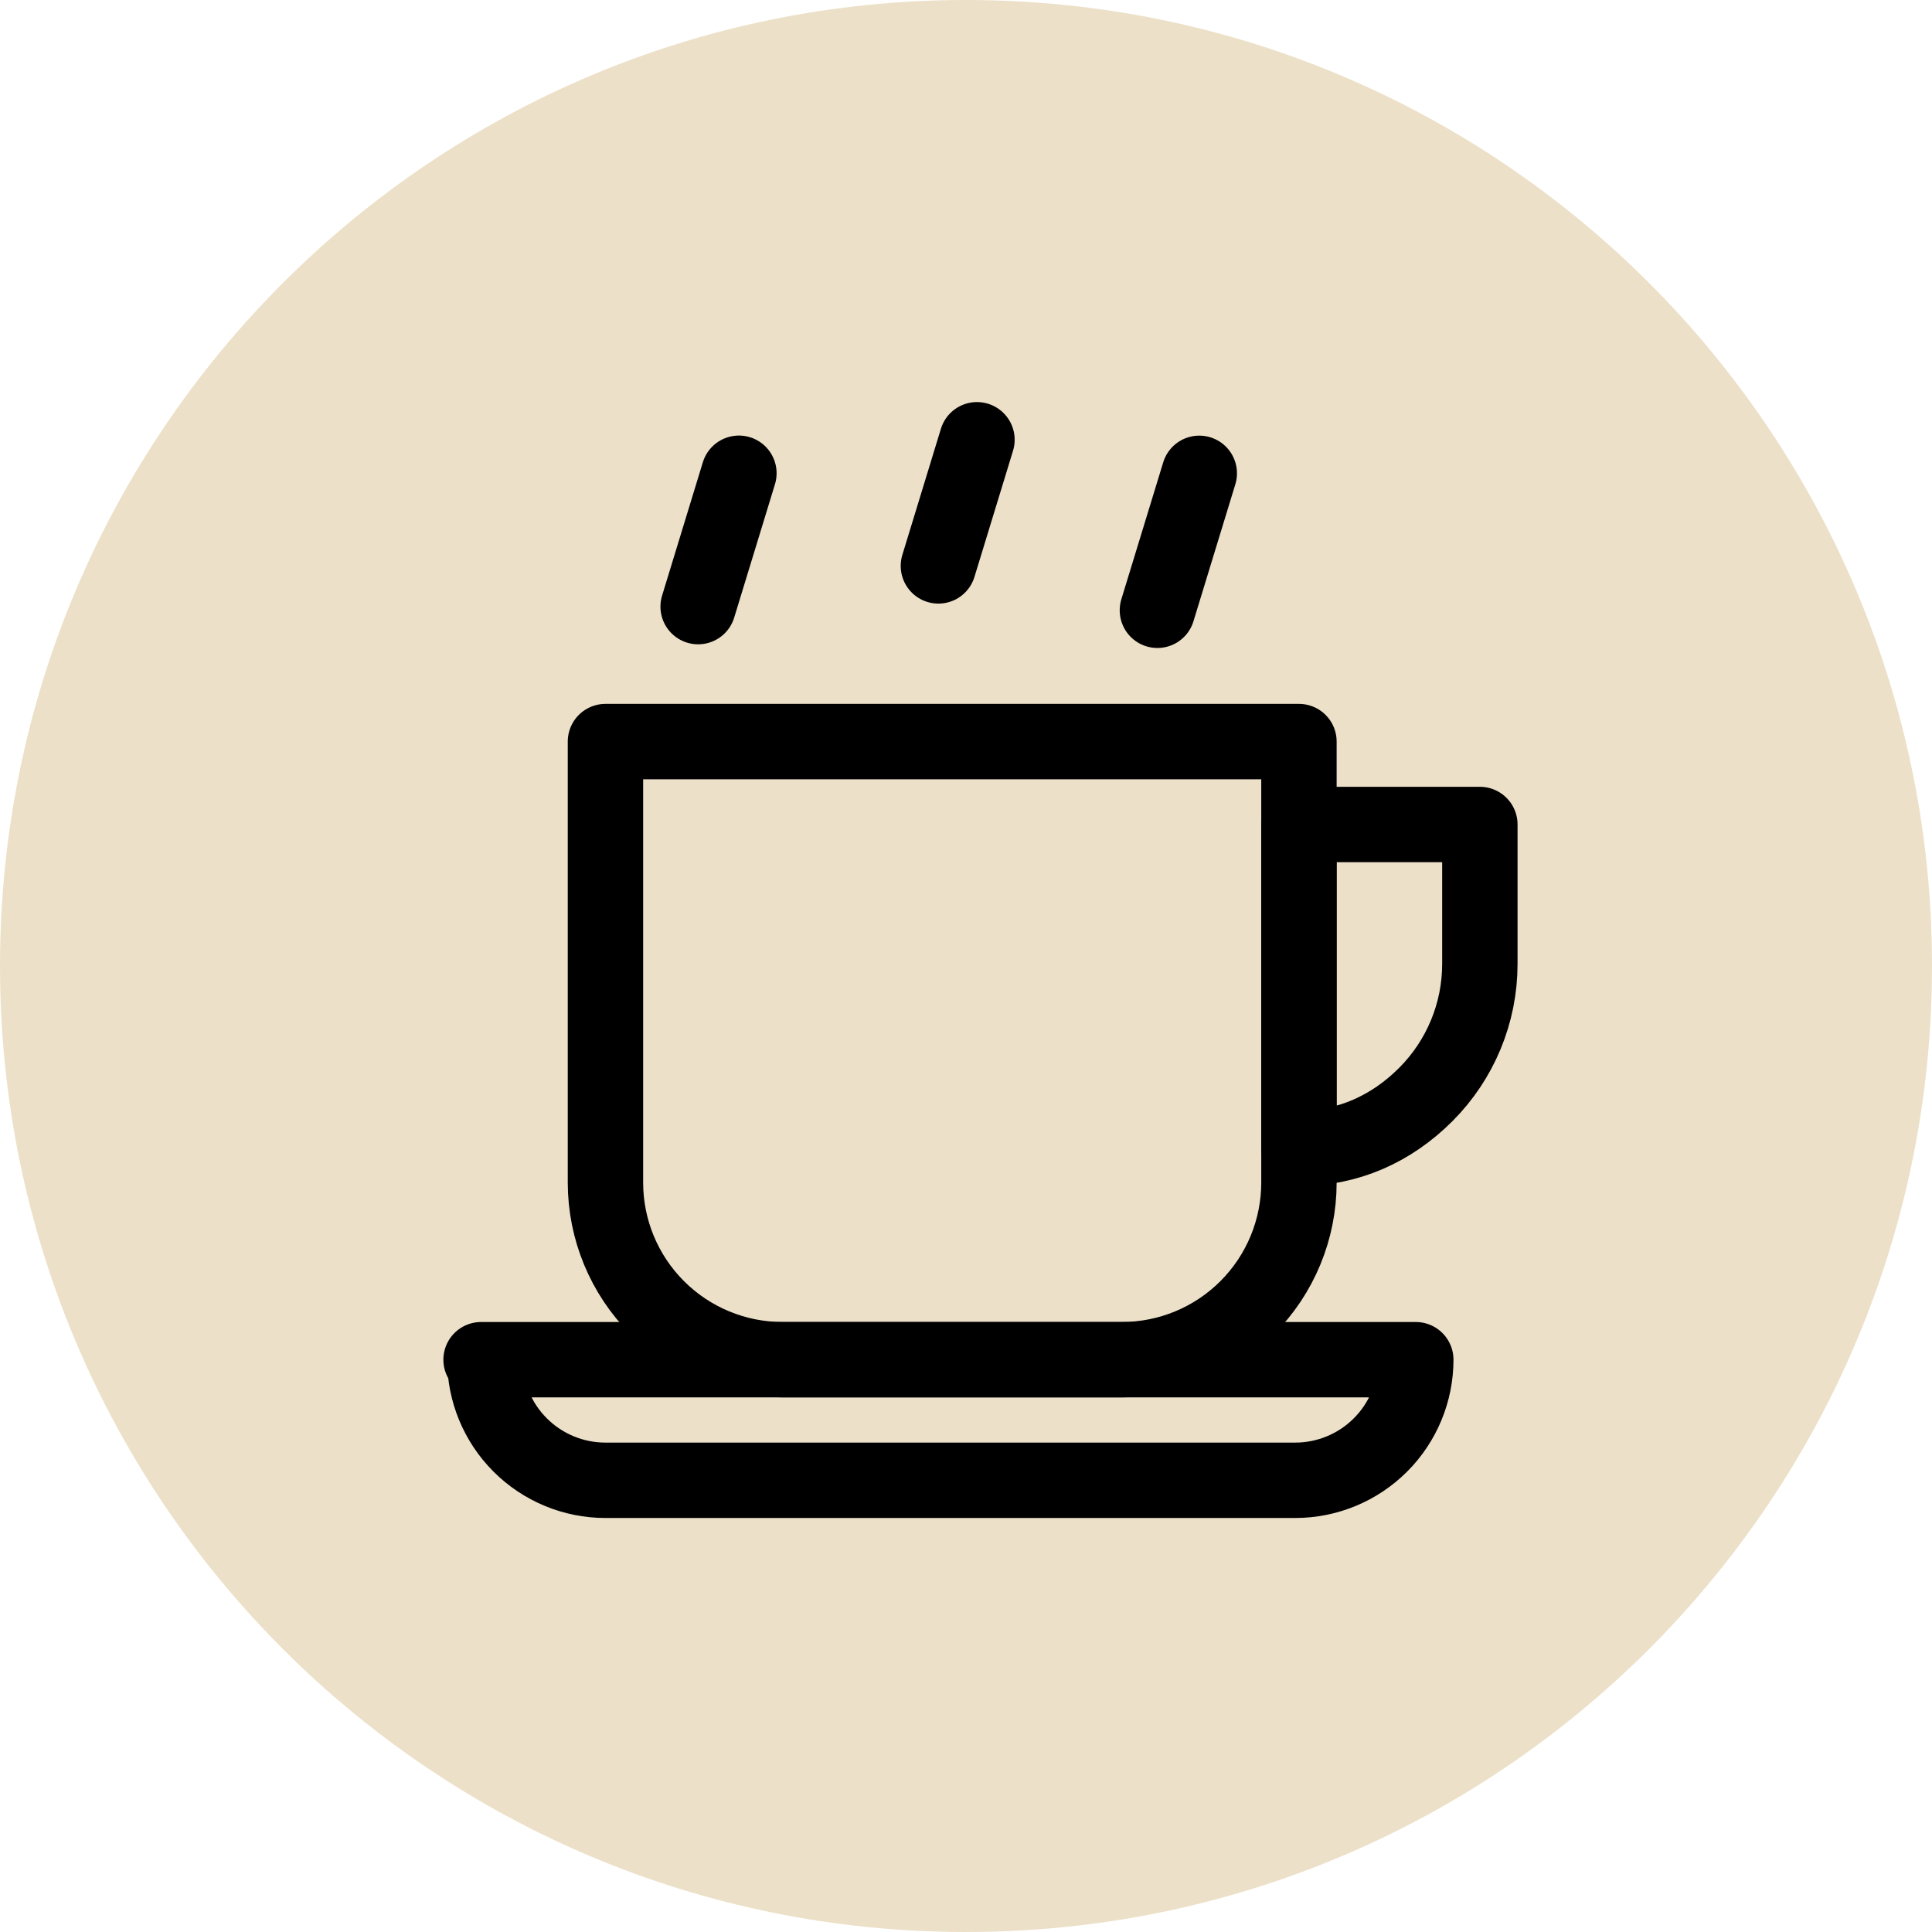
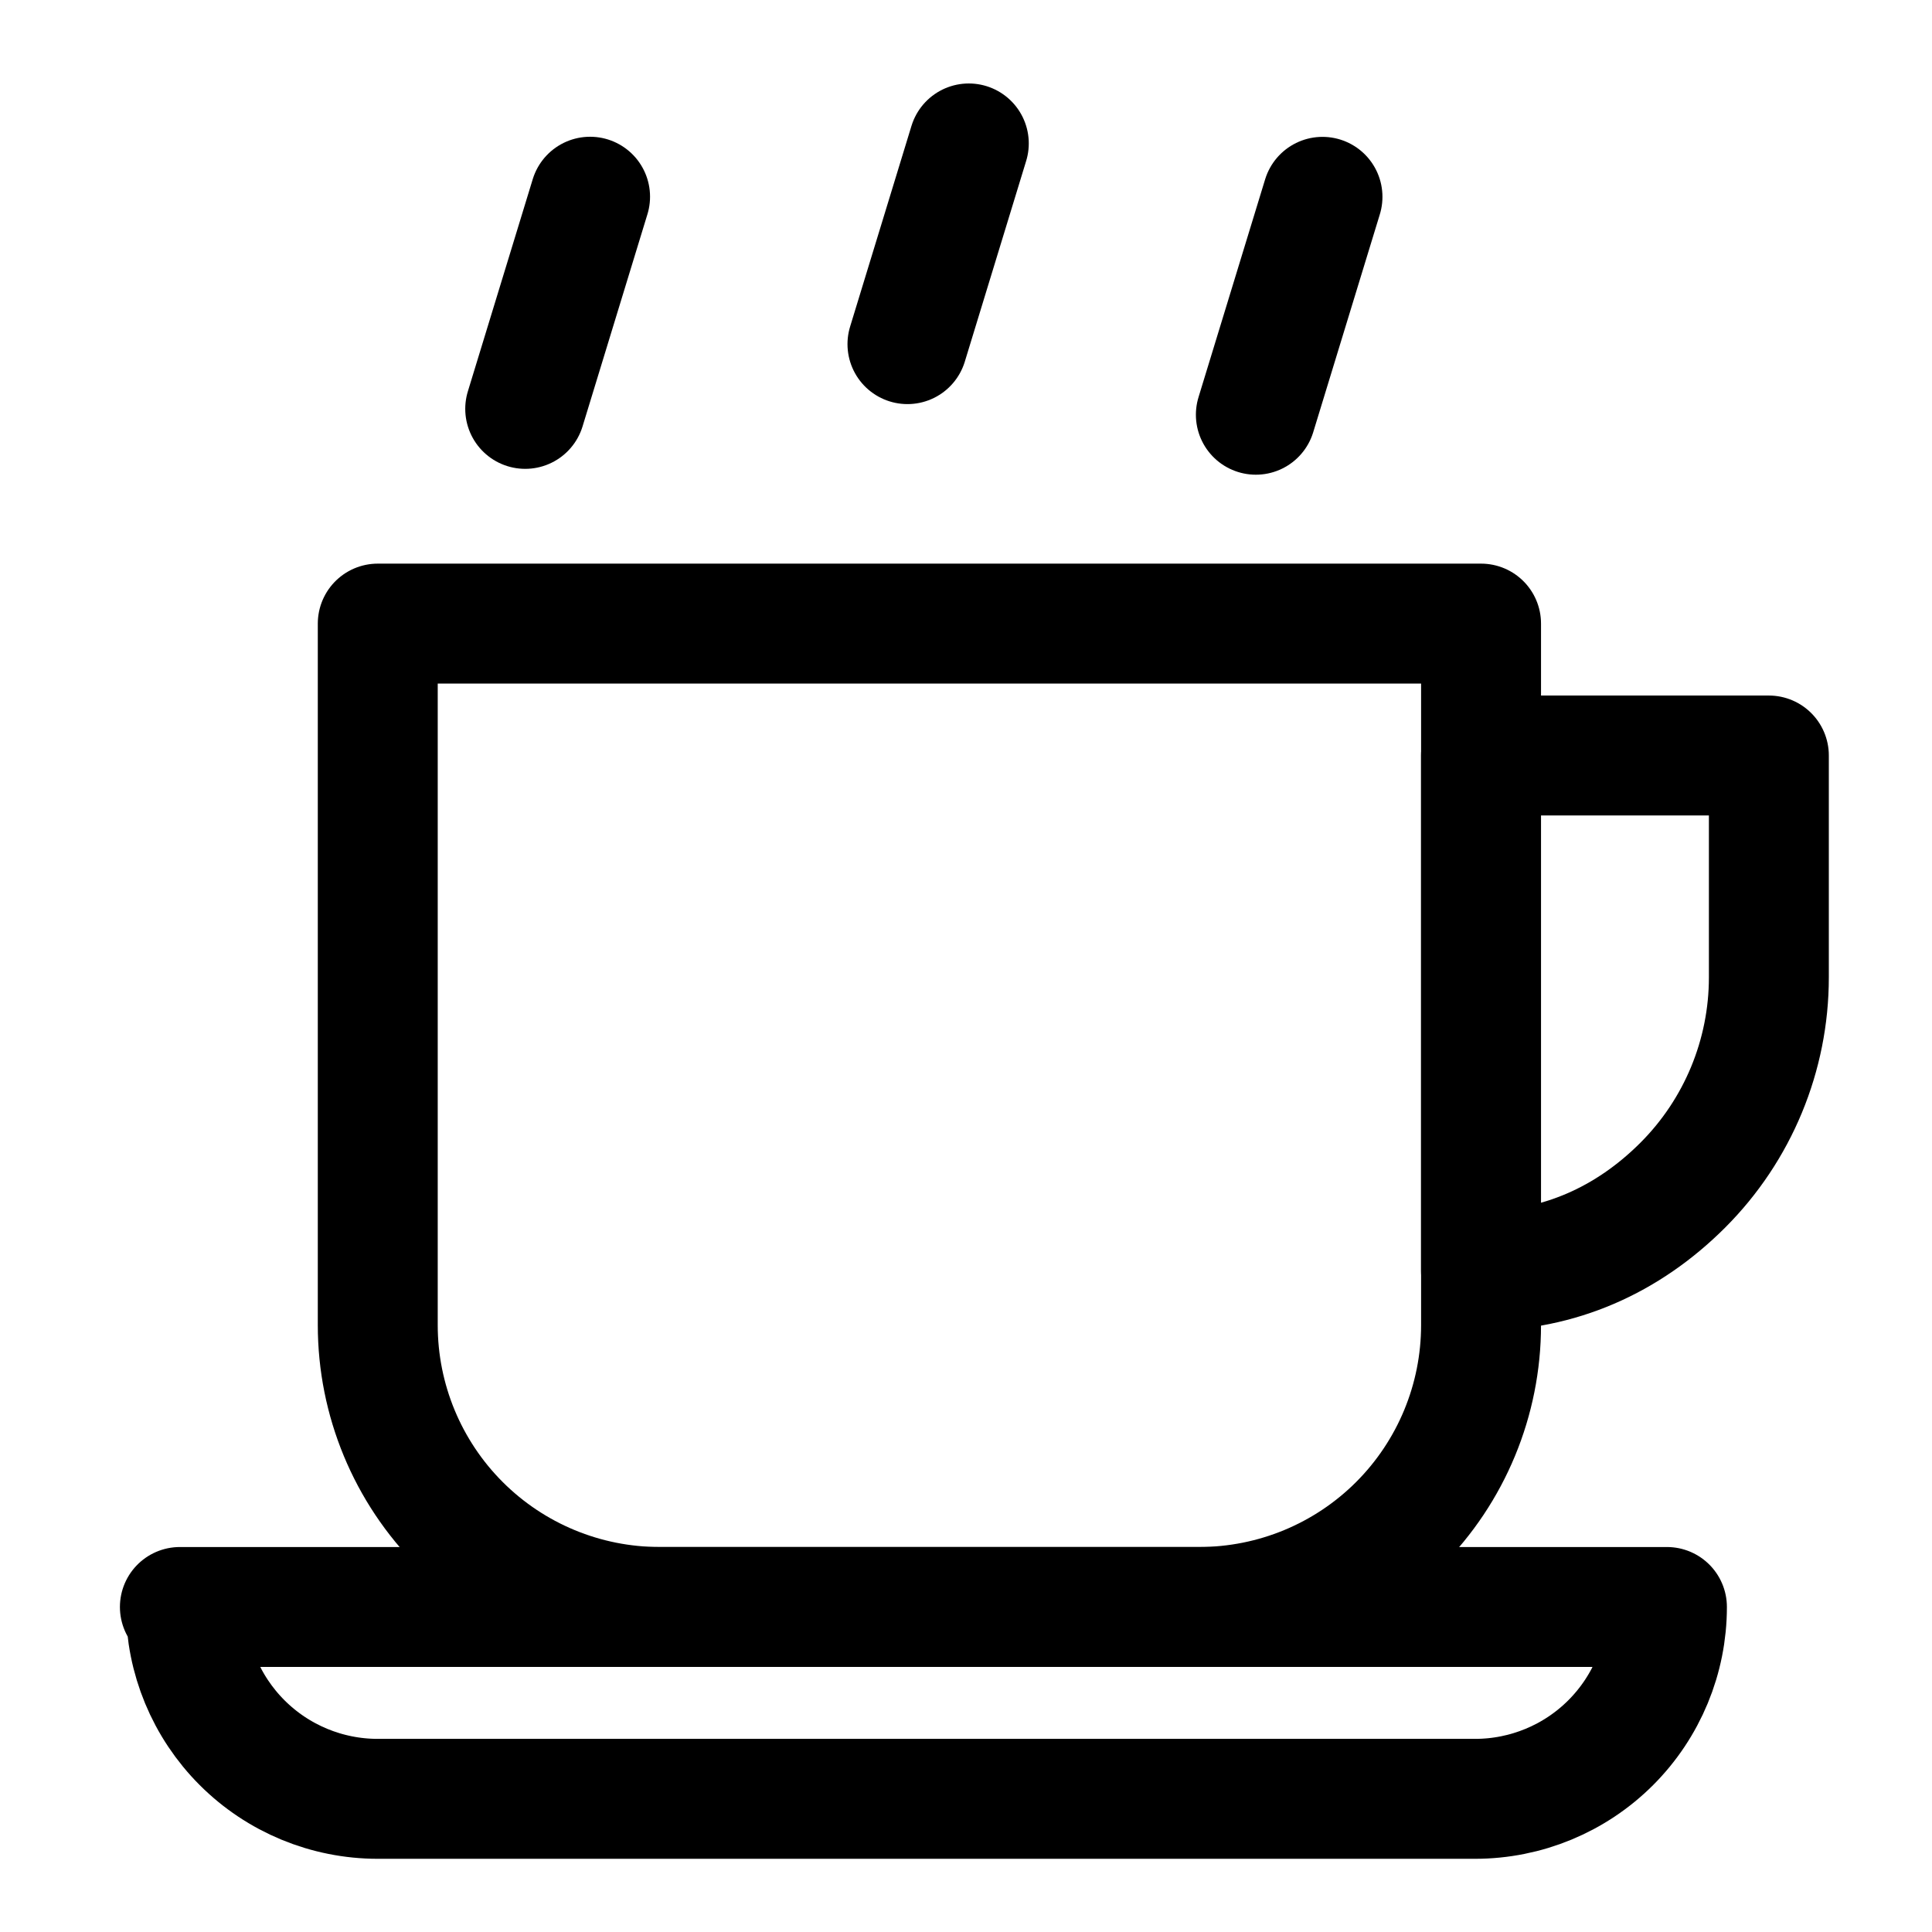
- <svg xmlns="http://www.w3.org/2000/svg" width="105" height="105" viewBox="0 0 105 105" fill="none">
-   <circle cx="52.5" cy="52.5" r="52.5" fill="#ECE0C8" />
-   <path d="M32.905 40.303H70.595V64.269C70.595 66.822 69.581 69.271 67.775 71.076C65.97 72.882 63.521 73.896 60.968 73.896H42.532C39.979 73.896 37.53 72.882 35.725 71.076C33.919 69.271 32.905 66.822 32.905 64.269V40.303Z" stroke="black" stroke-width="4.097" stroke-linecap="round" stroke-linejoin="round" />
-   <path d="M26.145 73.897H76.945C76.945 75.635 76.254 77.302 75.025 78.531C73.796 79.761 72.128 80.451 70.39 80.451H32.904C31.166 80.451 29.499 79.761 28.27 78.531C27.04 77.302 26.35 75.635 26.35 73.897H26.145Z" stroke="black" stroke-width="4.097" stroke-linecap="round" stroke-linejoin="round" />
-   <path d="M37.942 32.968L40.158 25.72" stroke="black" stroke-width="4.097" stroke-linecap="round" stroke-linejoin="round" />
-   <path d="M62.902 33.168L65.178 25.724" stroke="black" stroke-width="4.097" stroke-linecap="round" stroke-linejoin="round" />
-   <path d="M51 30.756L53.096 23.9" stroke="black" stroke-width="4.097" stroke-linecap="round" stroke-linejoin="round" />
-   <path d="M70.593 44.809H80.427V52.389C80.427 55.05 79.37 57.603 77.487 59.486C75.605 61.368 73.255 62.415 70.593 62.415L70.593 44.809Z" stroke="black" stroke-width="4.097" stroke-linecap="round" stroke-linejoin="round" />
+ <svg xmlns="http://www.w3.org/2000/svg" width="66" height="66" viewBox="0 0 66 66" fill="none">
+   <path d="M12.905 21.303H50.595V45.269C50.595 47.822 49.581 50.271 47.775 52.077C45.97 53.882 43.521 54.896 40.968 54.896H22.532C19.979 54.896 17.53 53.882 15.725 52.077C13.919 50.271 12.905 47.822 12.905 45.269V21.303Z" stroke="black" stroke-width="4.097" stroke-linecap="round" stroke-linejoin="round" />
+   <path d="M6.145 54.897H56.945C56.945 56.635 56.254 58.302 55.025 59.532C53.796 60.761 52.128 61.451 50.39 61.451H12.905C11.166 61.451 9.499 60.761 8.27 59.532C7.04 58.302 6.35 56.635 6.35 54.897H6.145Z" stroke="black" stroke-width="4.097" stroke-linecap="round" stroke-linejoin="round" />
+   <path d="M17.942 13.968L20.158 6.72" stroke="black" stroke-width="4.097" stroke-linecap="round" stroke-linejoin="round" />
+   <path d="M42.902 14.168L45.178 6.724" stroke="black" stroke-width="4.097" stroke-linecap="round" stroke-linejoin="round" />
+   <path d="M31 11.756L33.096 4.9" stroke="black" stroke-width="4.097" stroke-linecap="round" stroke-linejoin="round" />
+   <path d="M50.593 25.809H60.427V33.389C60.427 36.05 59.37 38.603 57.487 40.486C55.605 42.368 53.255 43.415 50.593 43.415L50.593 25.809Z" stroke="black" stroke-width="4.097" stroke-linecap="round" stroke-linejoin="round" />
</svg>
